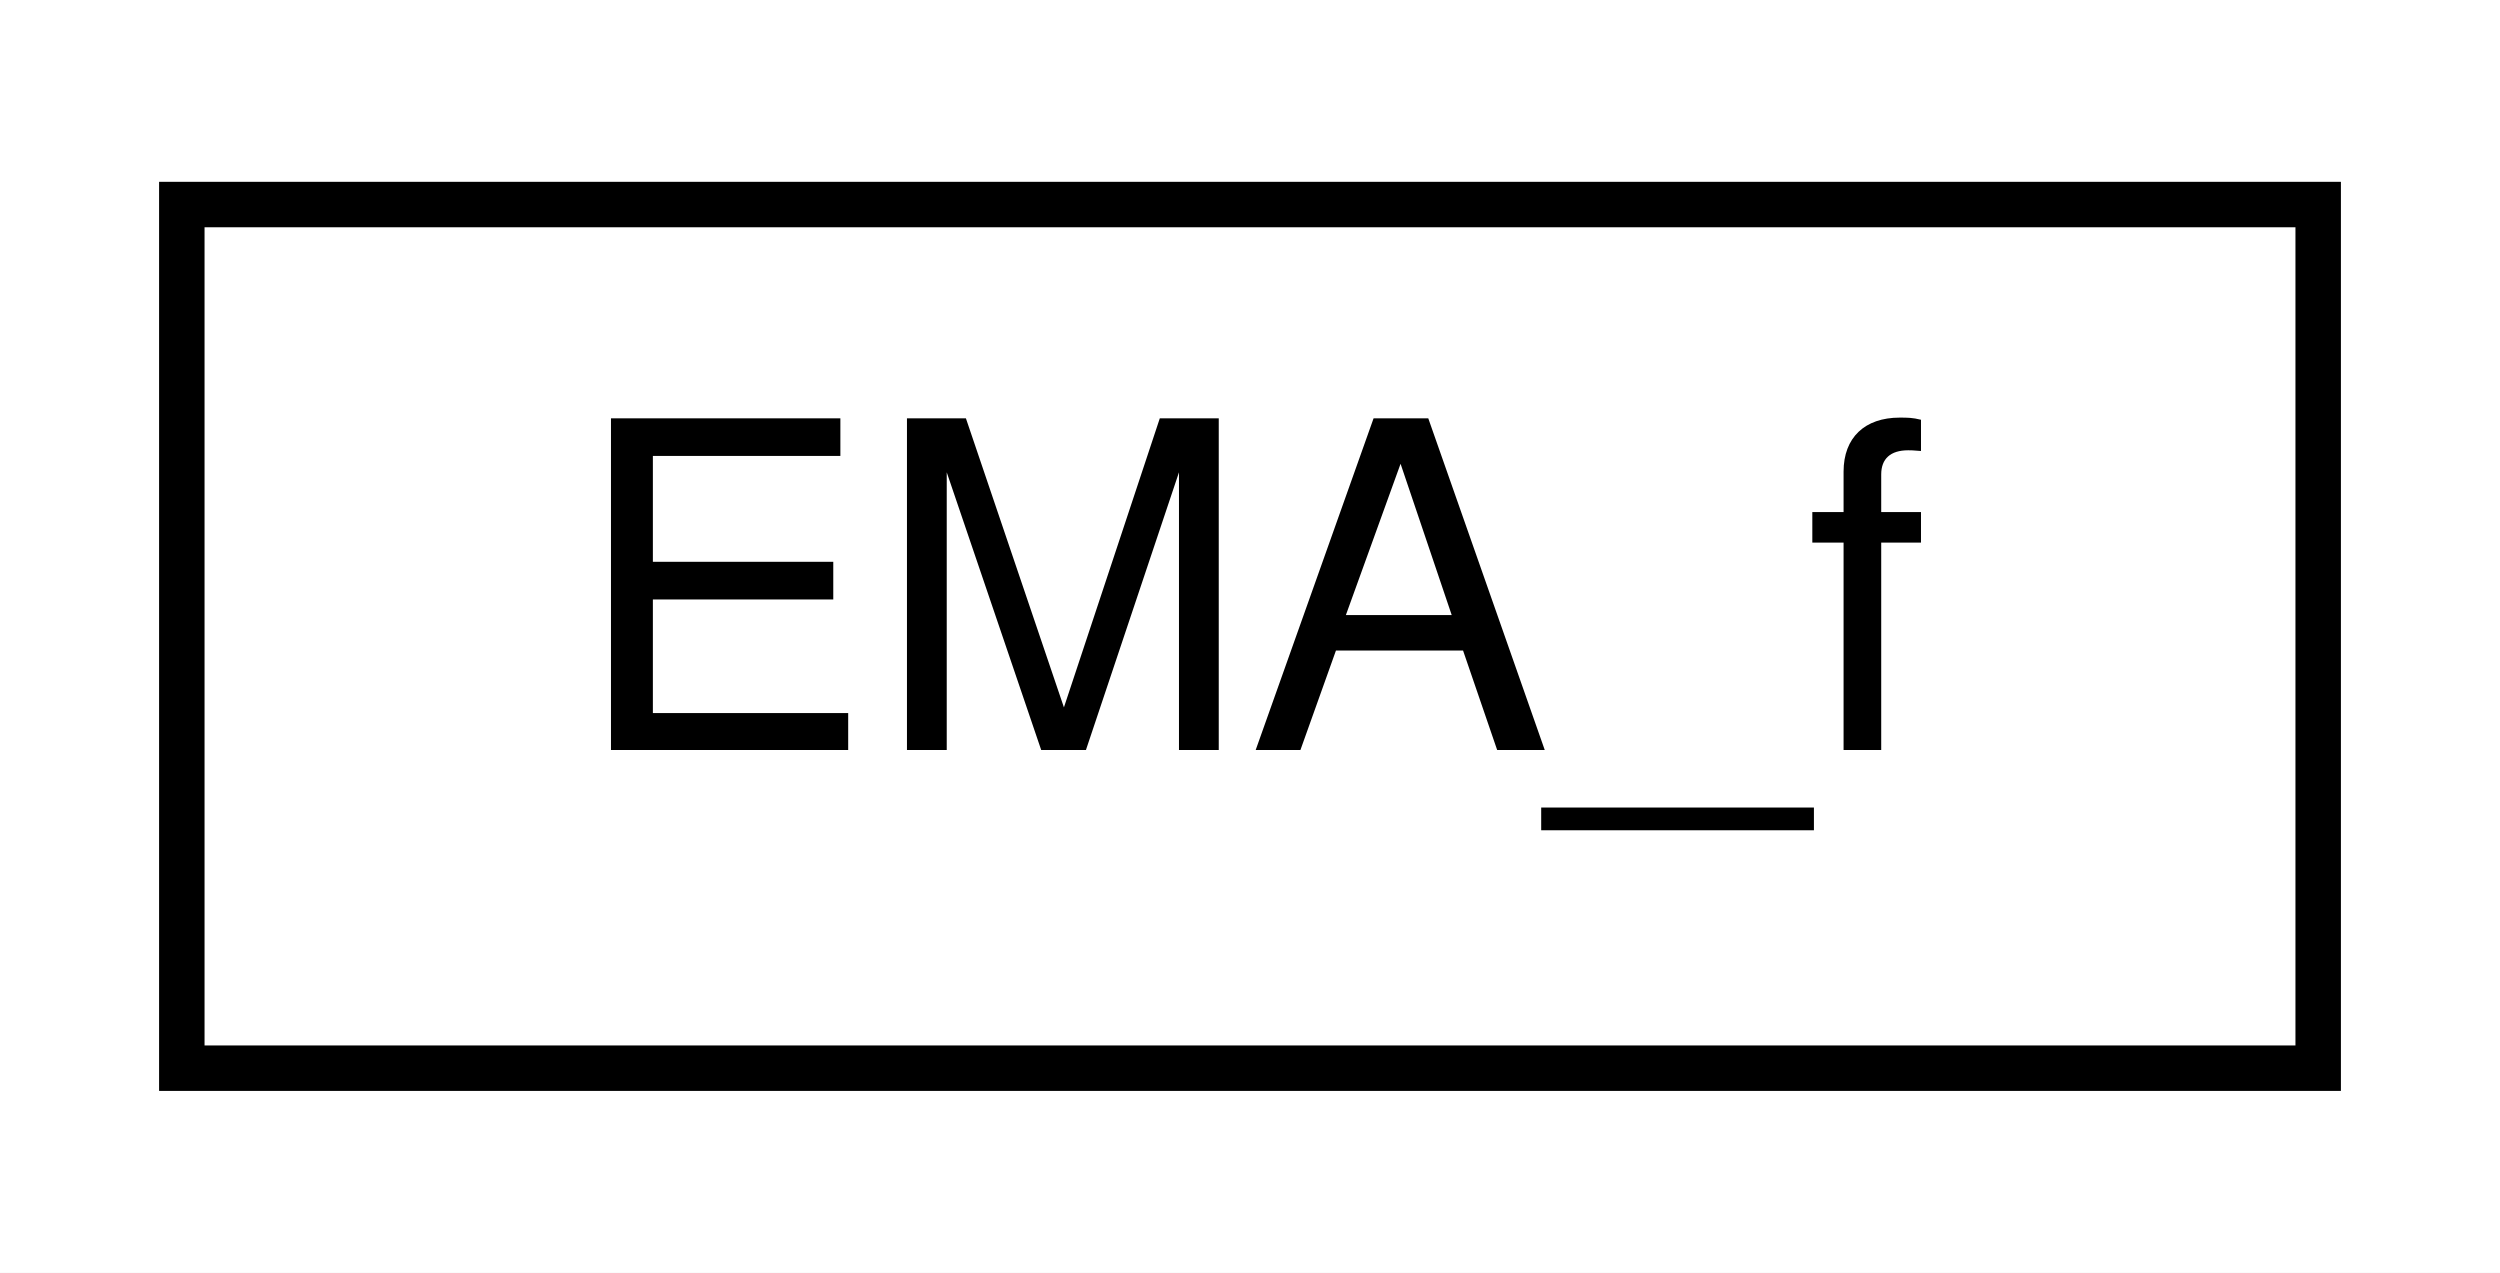
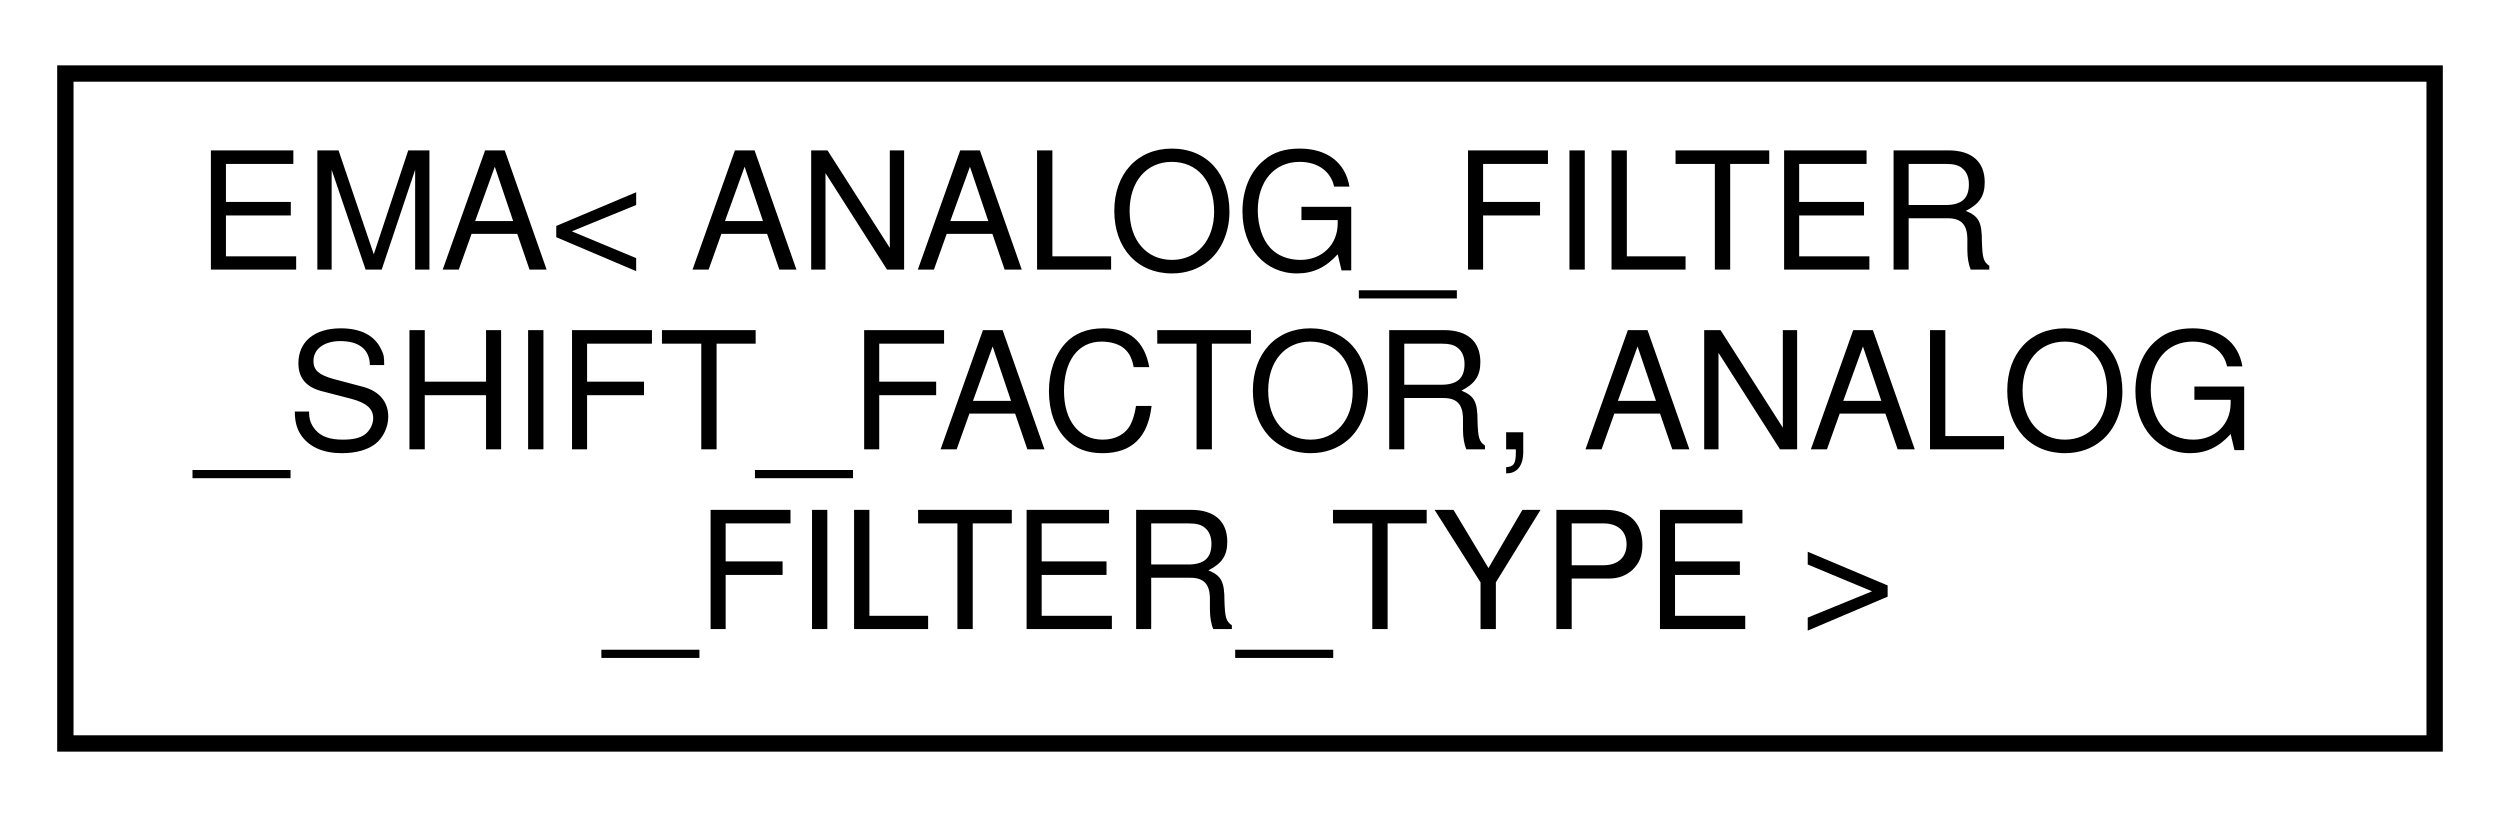
- <svg xmlns="http://www.w3.org/2000/svg" xmlns:xlink="http://www.w3.org/1999/xlink" width="55pt" height="28pt" viewBox="0.00 0.00 55.00 28.00">
-   <g id="graph0" class="graph" transform="scale(1 1) rotate(0) translate(4 24)">
-     <polygon fill="white" stroke="none" points="-4,4 -4,-24 51,-24 51,4 -4,4" />
+ <svg xmlns="http://www.w3.org/2000/svg" xmlns:xlink="http://www.w3.org/1999/xlink" width="153pt" height="50pt" viewBox="0.00 0.00 153.00 50.00">
+   <g id="graph0" class="graph" transform="scale(1 1) rotate(0) translate(4 46)">
+     <polygon fill="#ffffff" stroke="transparent" points="-4,4 -4,-46 149,-46 149,4 -4,4" />
    <g id="node1" class="node">
      <g id="a_node1">
-         <a xlink:href="db/d6f/classEMA__f.html" target="_top" xlink:title="A class for single-pole infinite impulse response filters or exponential moving average filters.">
-           <polygon fill="white" stroke="black" points="0,-0.5 0,-19.5 47,-19.5 47,-0.5 0,-0.5" />
-           <text text-anchor="middle" x="23.5" y="-7.5" font-family="Helvetica,sans-Serif" font-size="10.00">EMA_f</text>
+         <a xlink:href="d7/d40/classEMA.html" target="_top" xlink:title=" ">
+           <polygon fill="#ffffff" stroke="#000000" points="0,-.5 0,-41.5 145,-41.5 145,-.5 0,-.5" />
+           <text text-anchor="start" x="8" y="-29.5" font-family="Helvetica,sans-Serif" font-size="10.00" fill="#000000">EMA&lt; ANALOG_FILTER</text>
+           <text text-anchor="start" x="8" y="-18.5" font-family="Helvetica,sans-Serif" font-size="10.00" fill="#000000">_SHIFT_FACTOR, ANALOG</text>
+           <text text-anchor="middle" x="72.5" y="-7.5" font-family="Helvetica,sans-Serif" font-size="10.00" fill="#000000">_FILTER_TYPE &gt;</text>
        </a>
      </g>
    </g>
  </g>
</svg>
